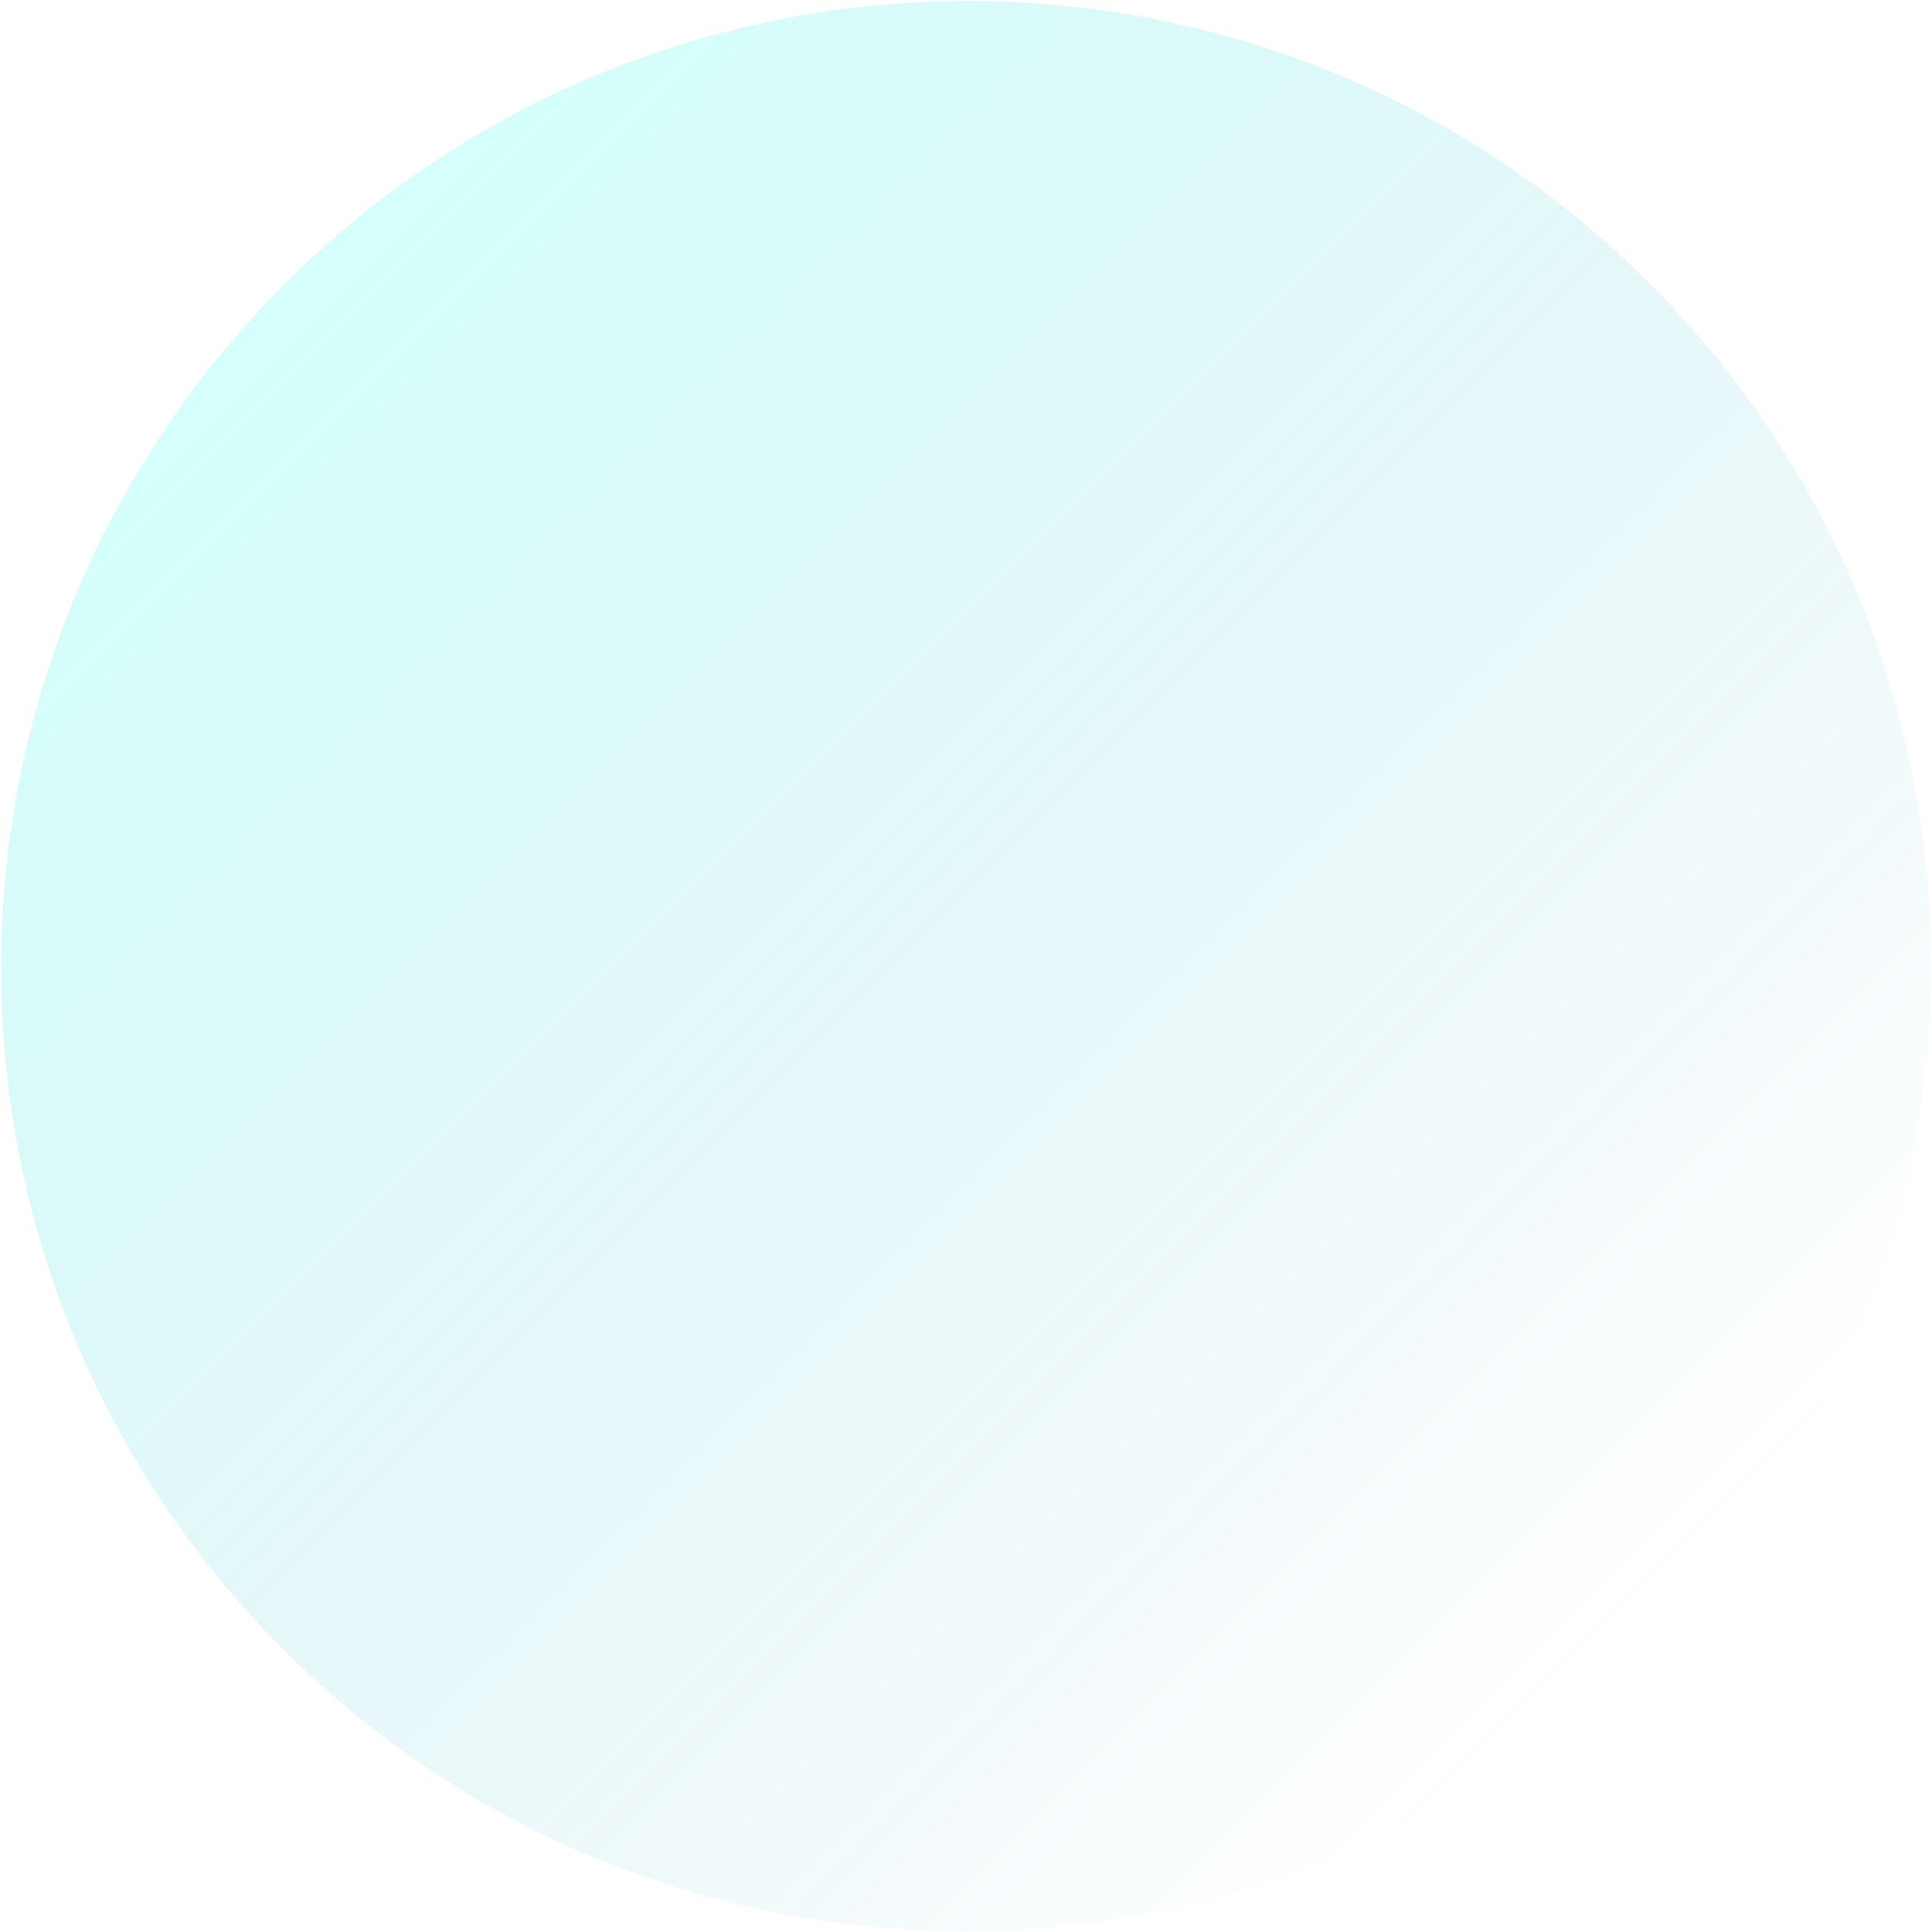
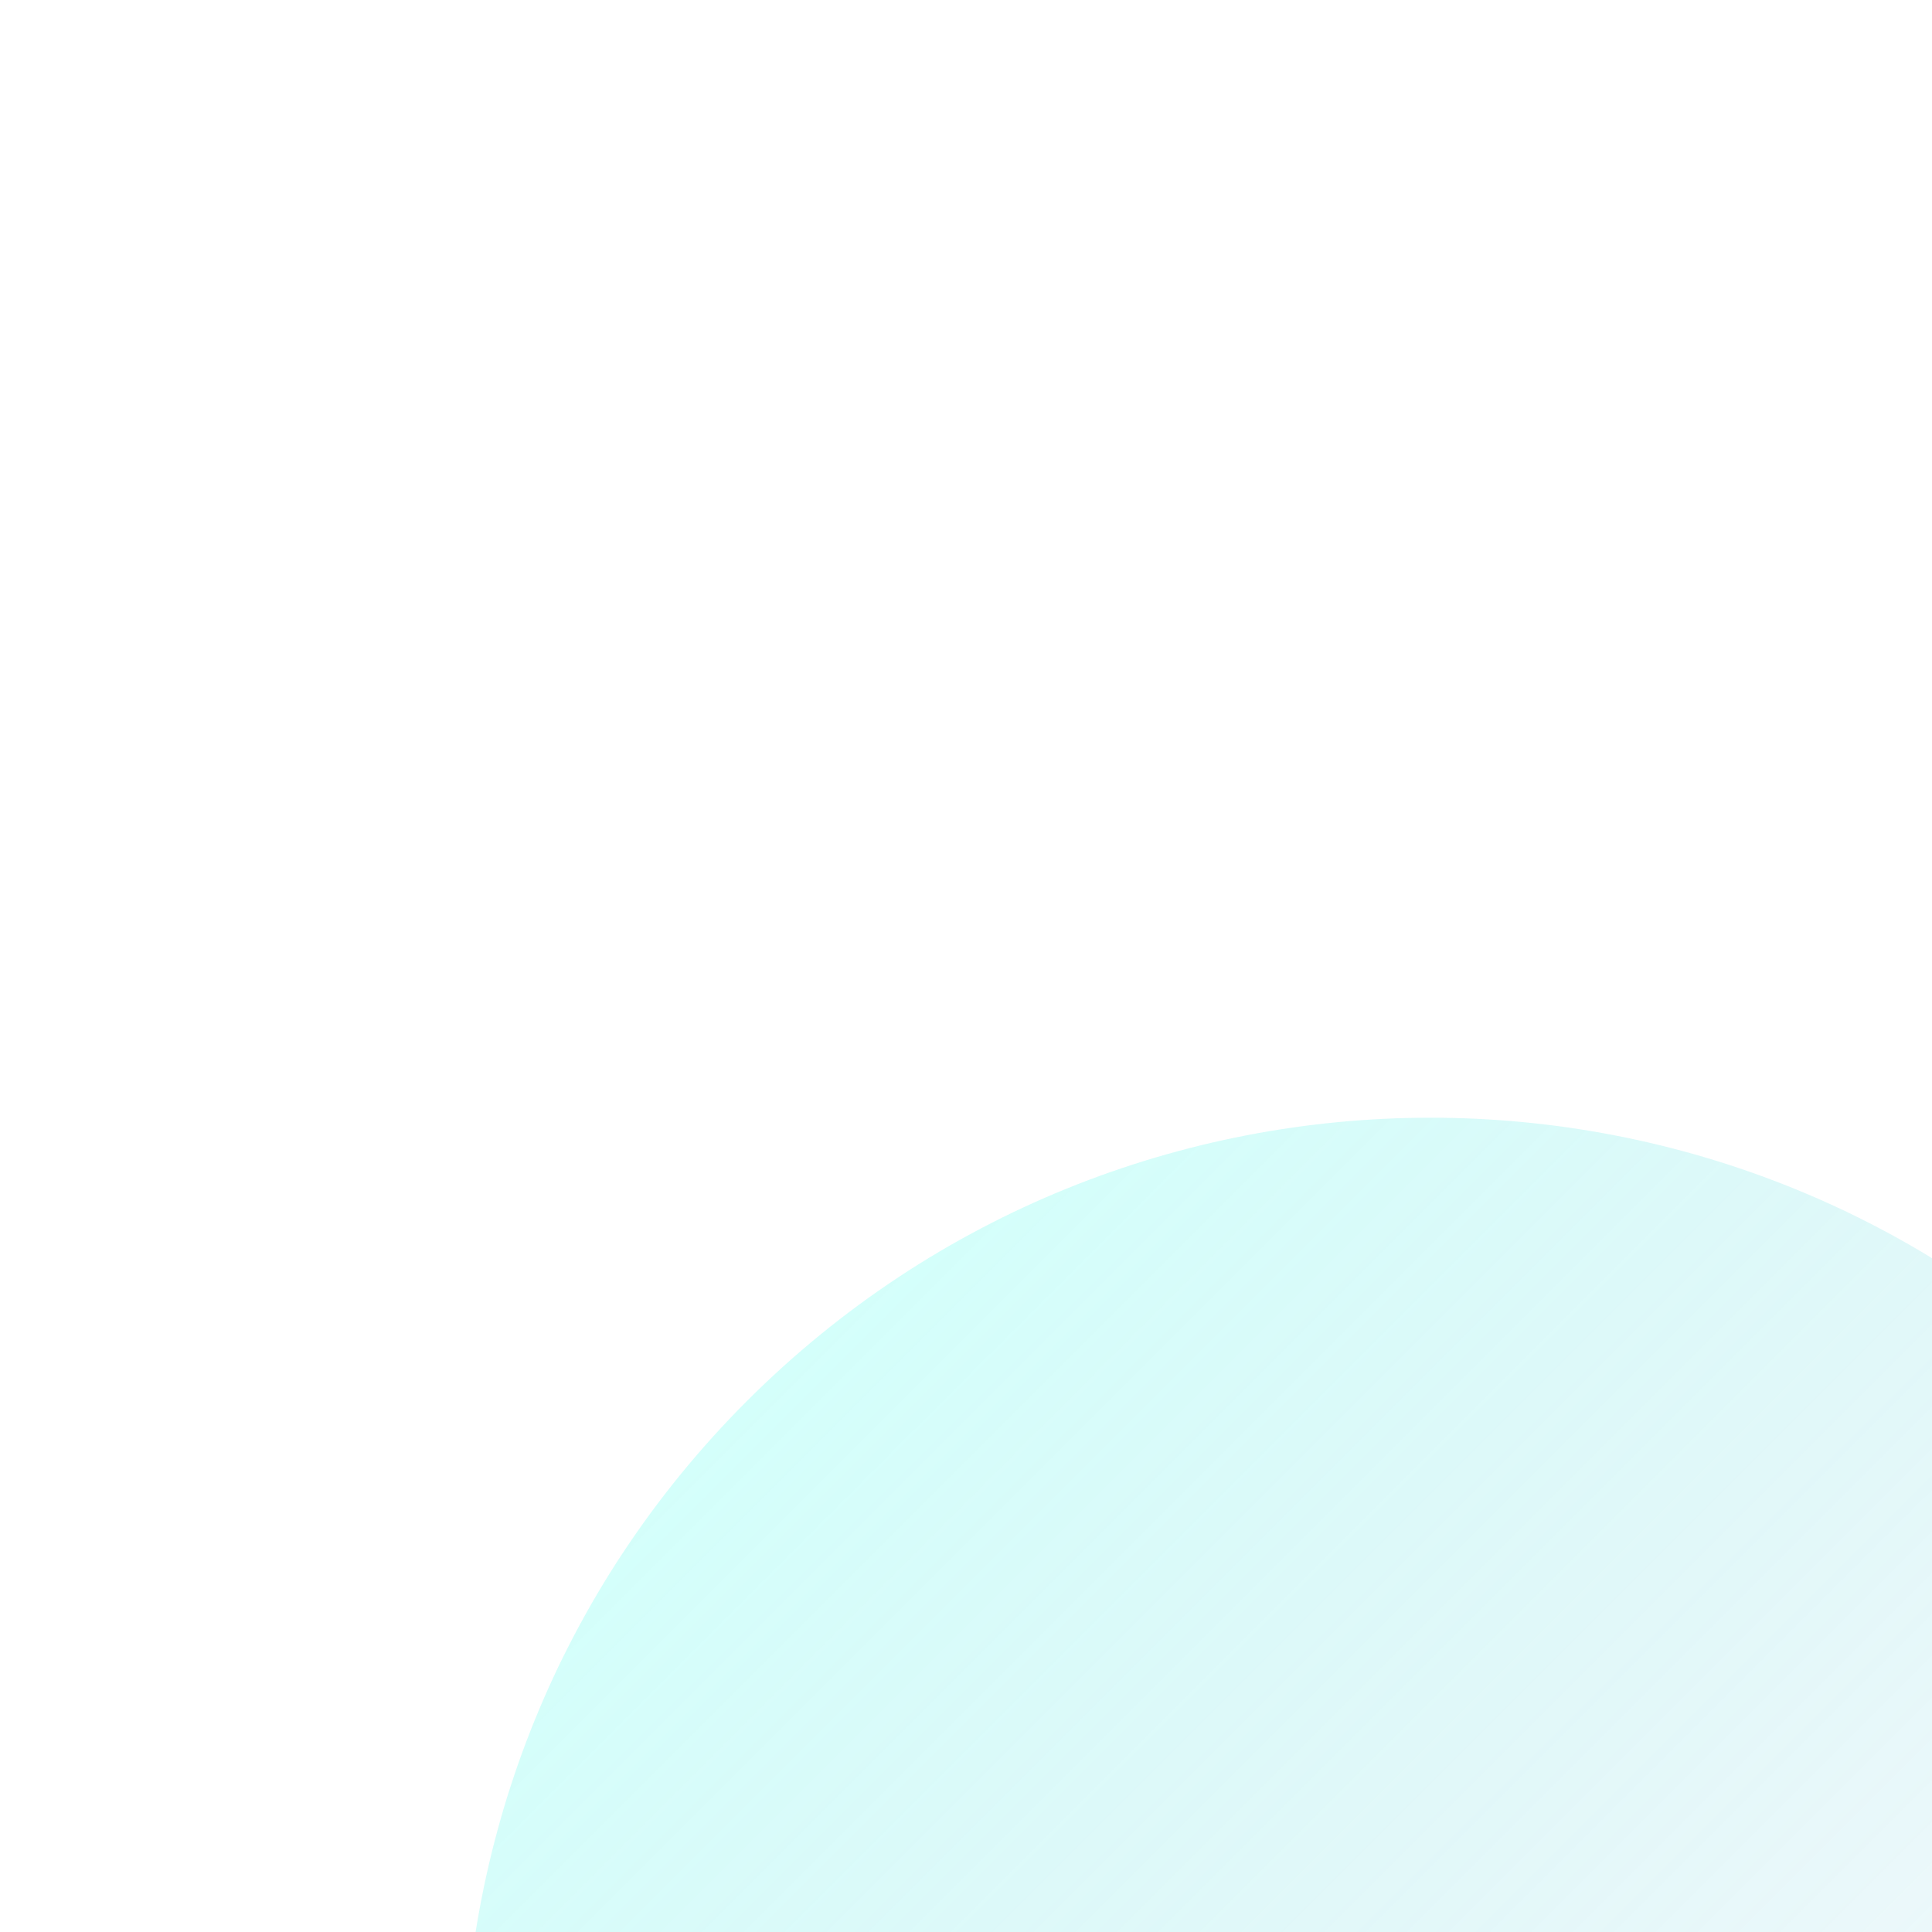
<svg xmlns="http://www.w3.org/2000/svg" width="978" height="978">
  <defs>
    <linearGradient x1="50%" y1=".779%" x2="50%" y2="100%" id="a">
      <stop stop-color="#0989B4" stop-opacity="0" offset="0%" />
      <stop stop-color="#53FFEE" offset="99.94%" />
    </linearGradient>
  </defs>
-   <ellipse fill="url(#a)" transform="scale(1 -1) rotate(45 1669.55 0)" cx="489" cy="489" rx="489" ry="488" fill-rule="evenodd" opacity=".25" />
+   <ellipse fill="url(#a)" transform="scale(1 -1) rotate(45 2469 0)" cx="489" cy="489" rx="489" ry="488" fill-rule="evenodd" opacity=".25" />
</svg>
